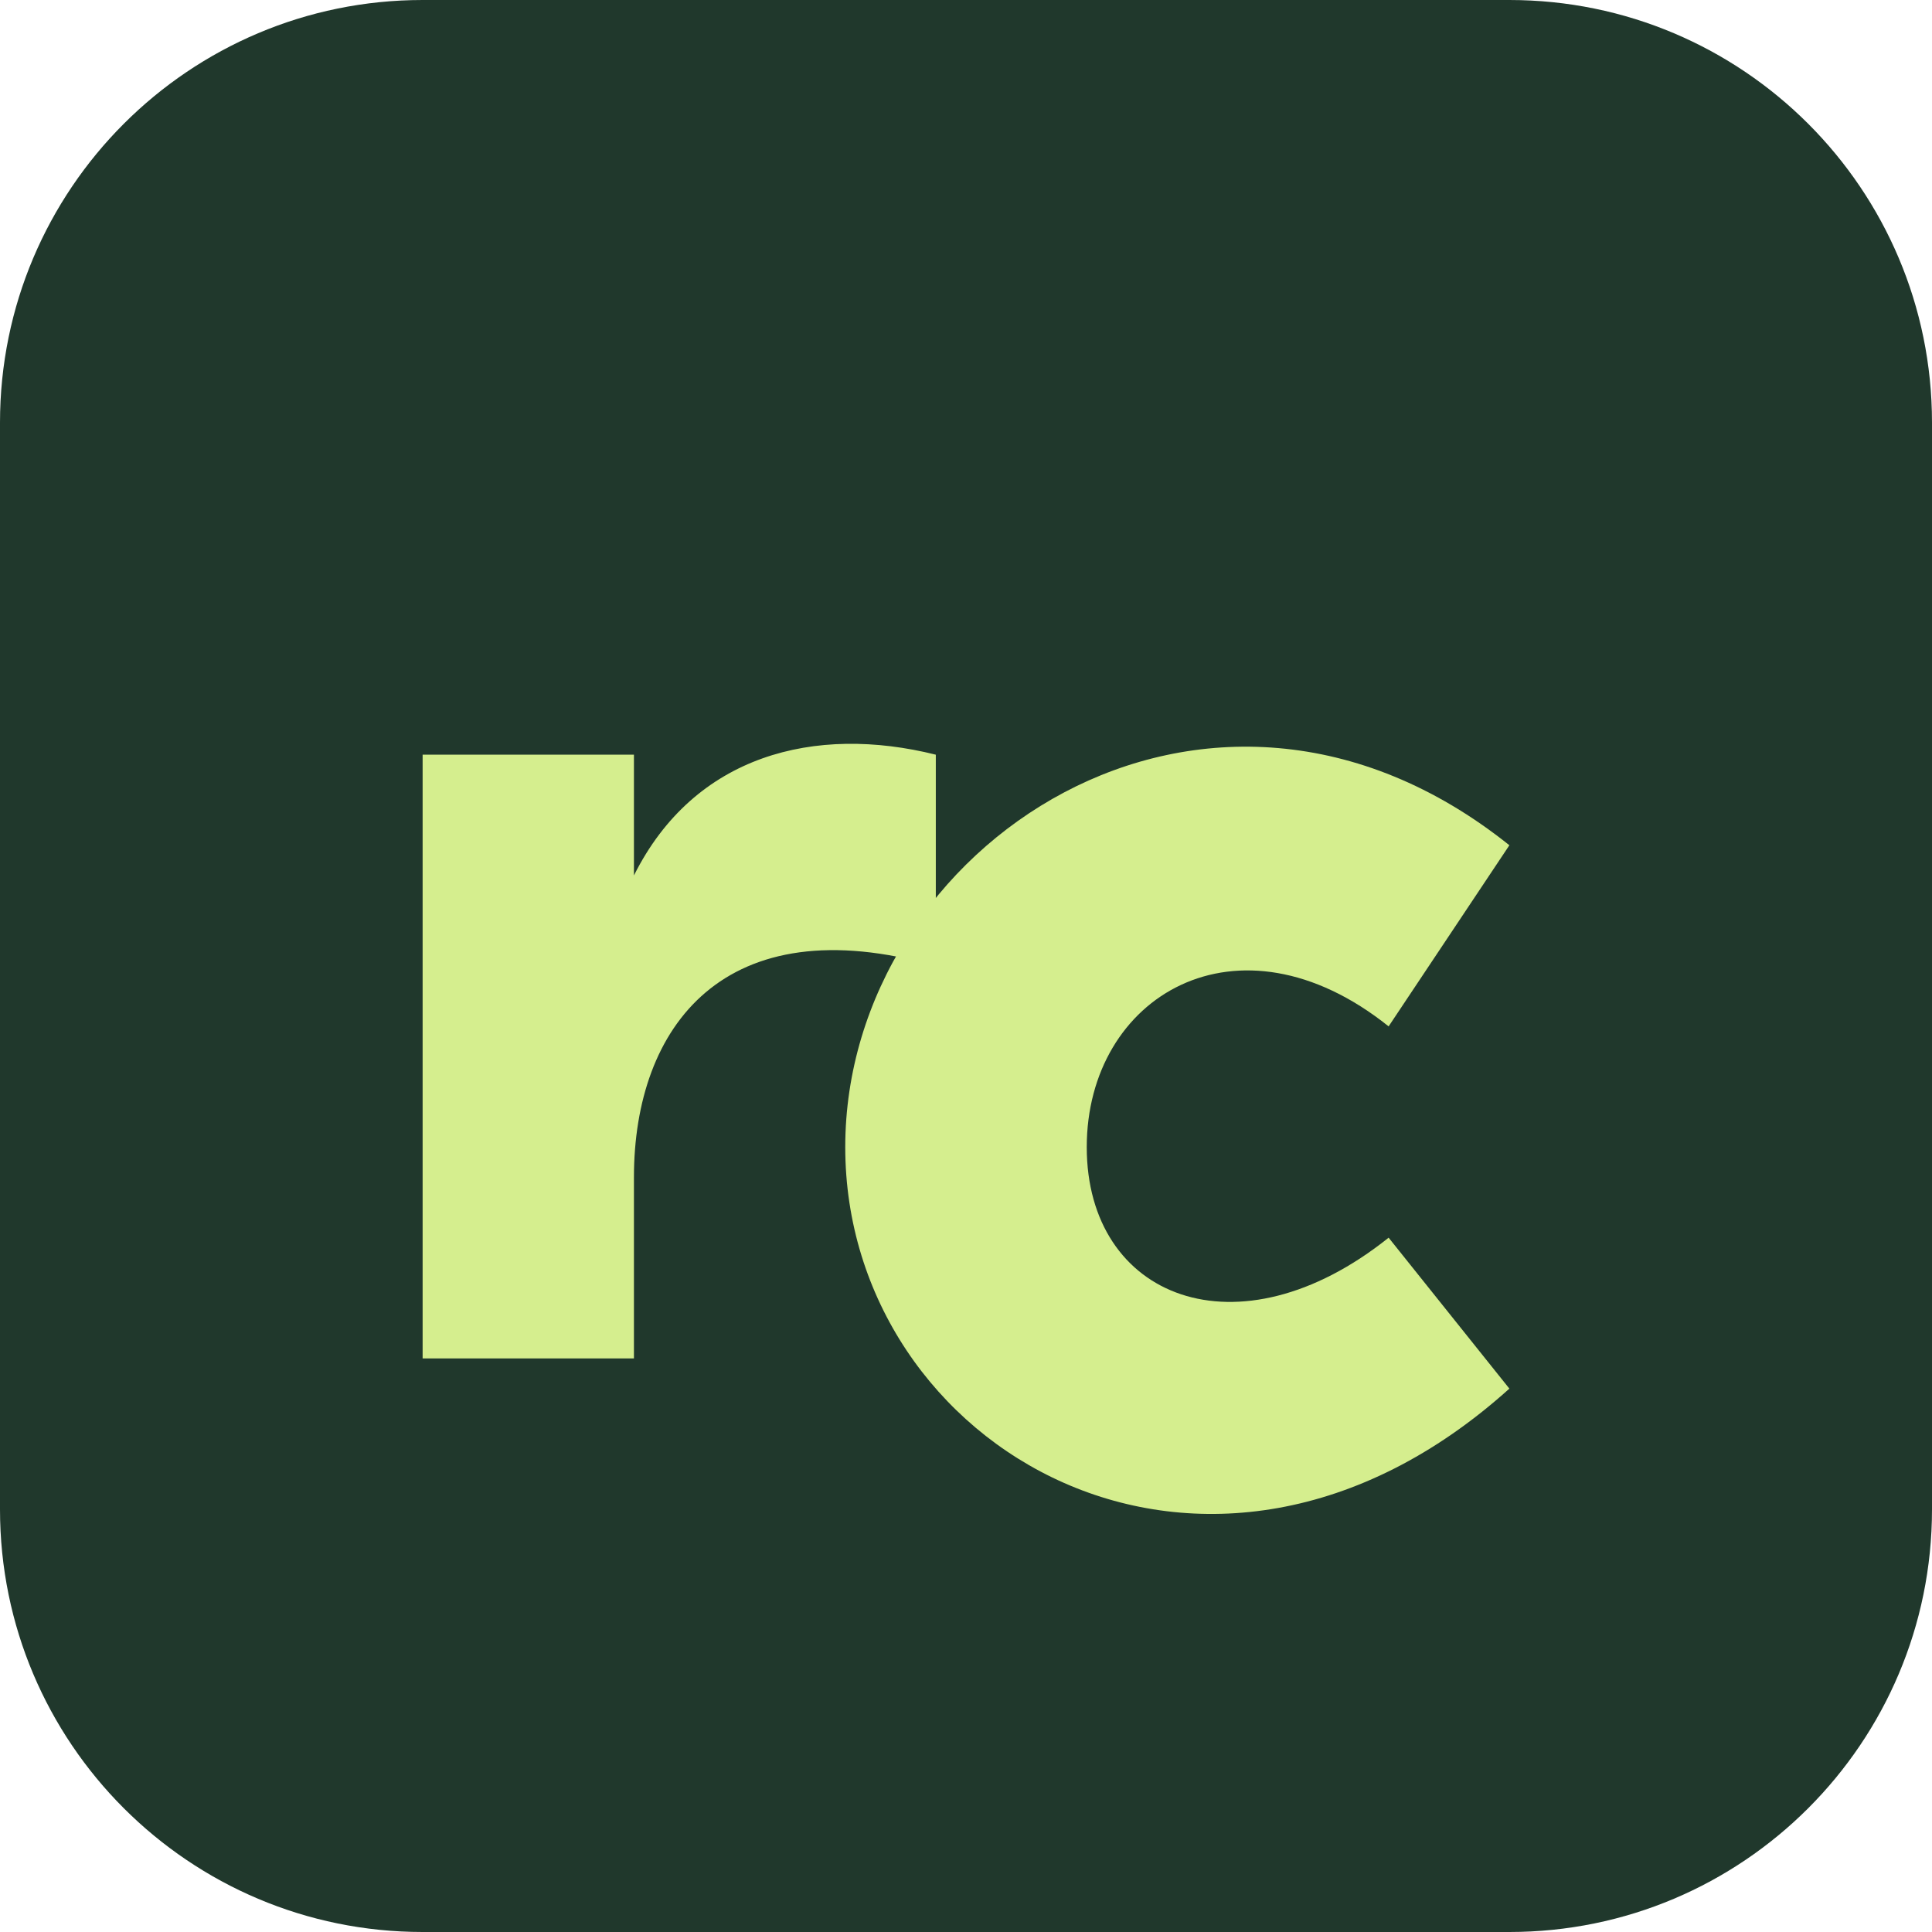
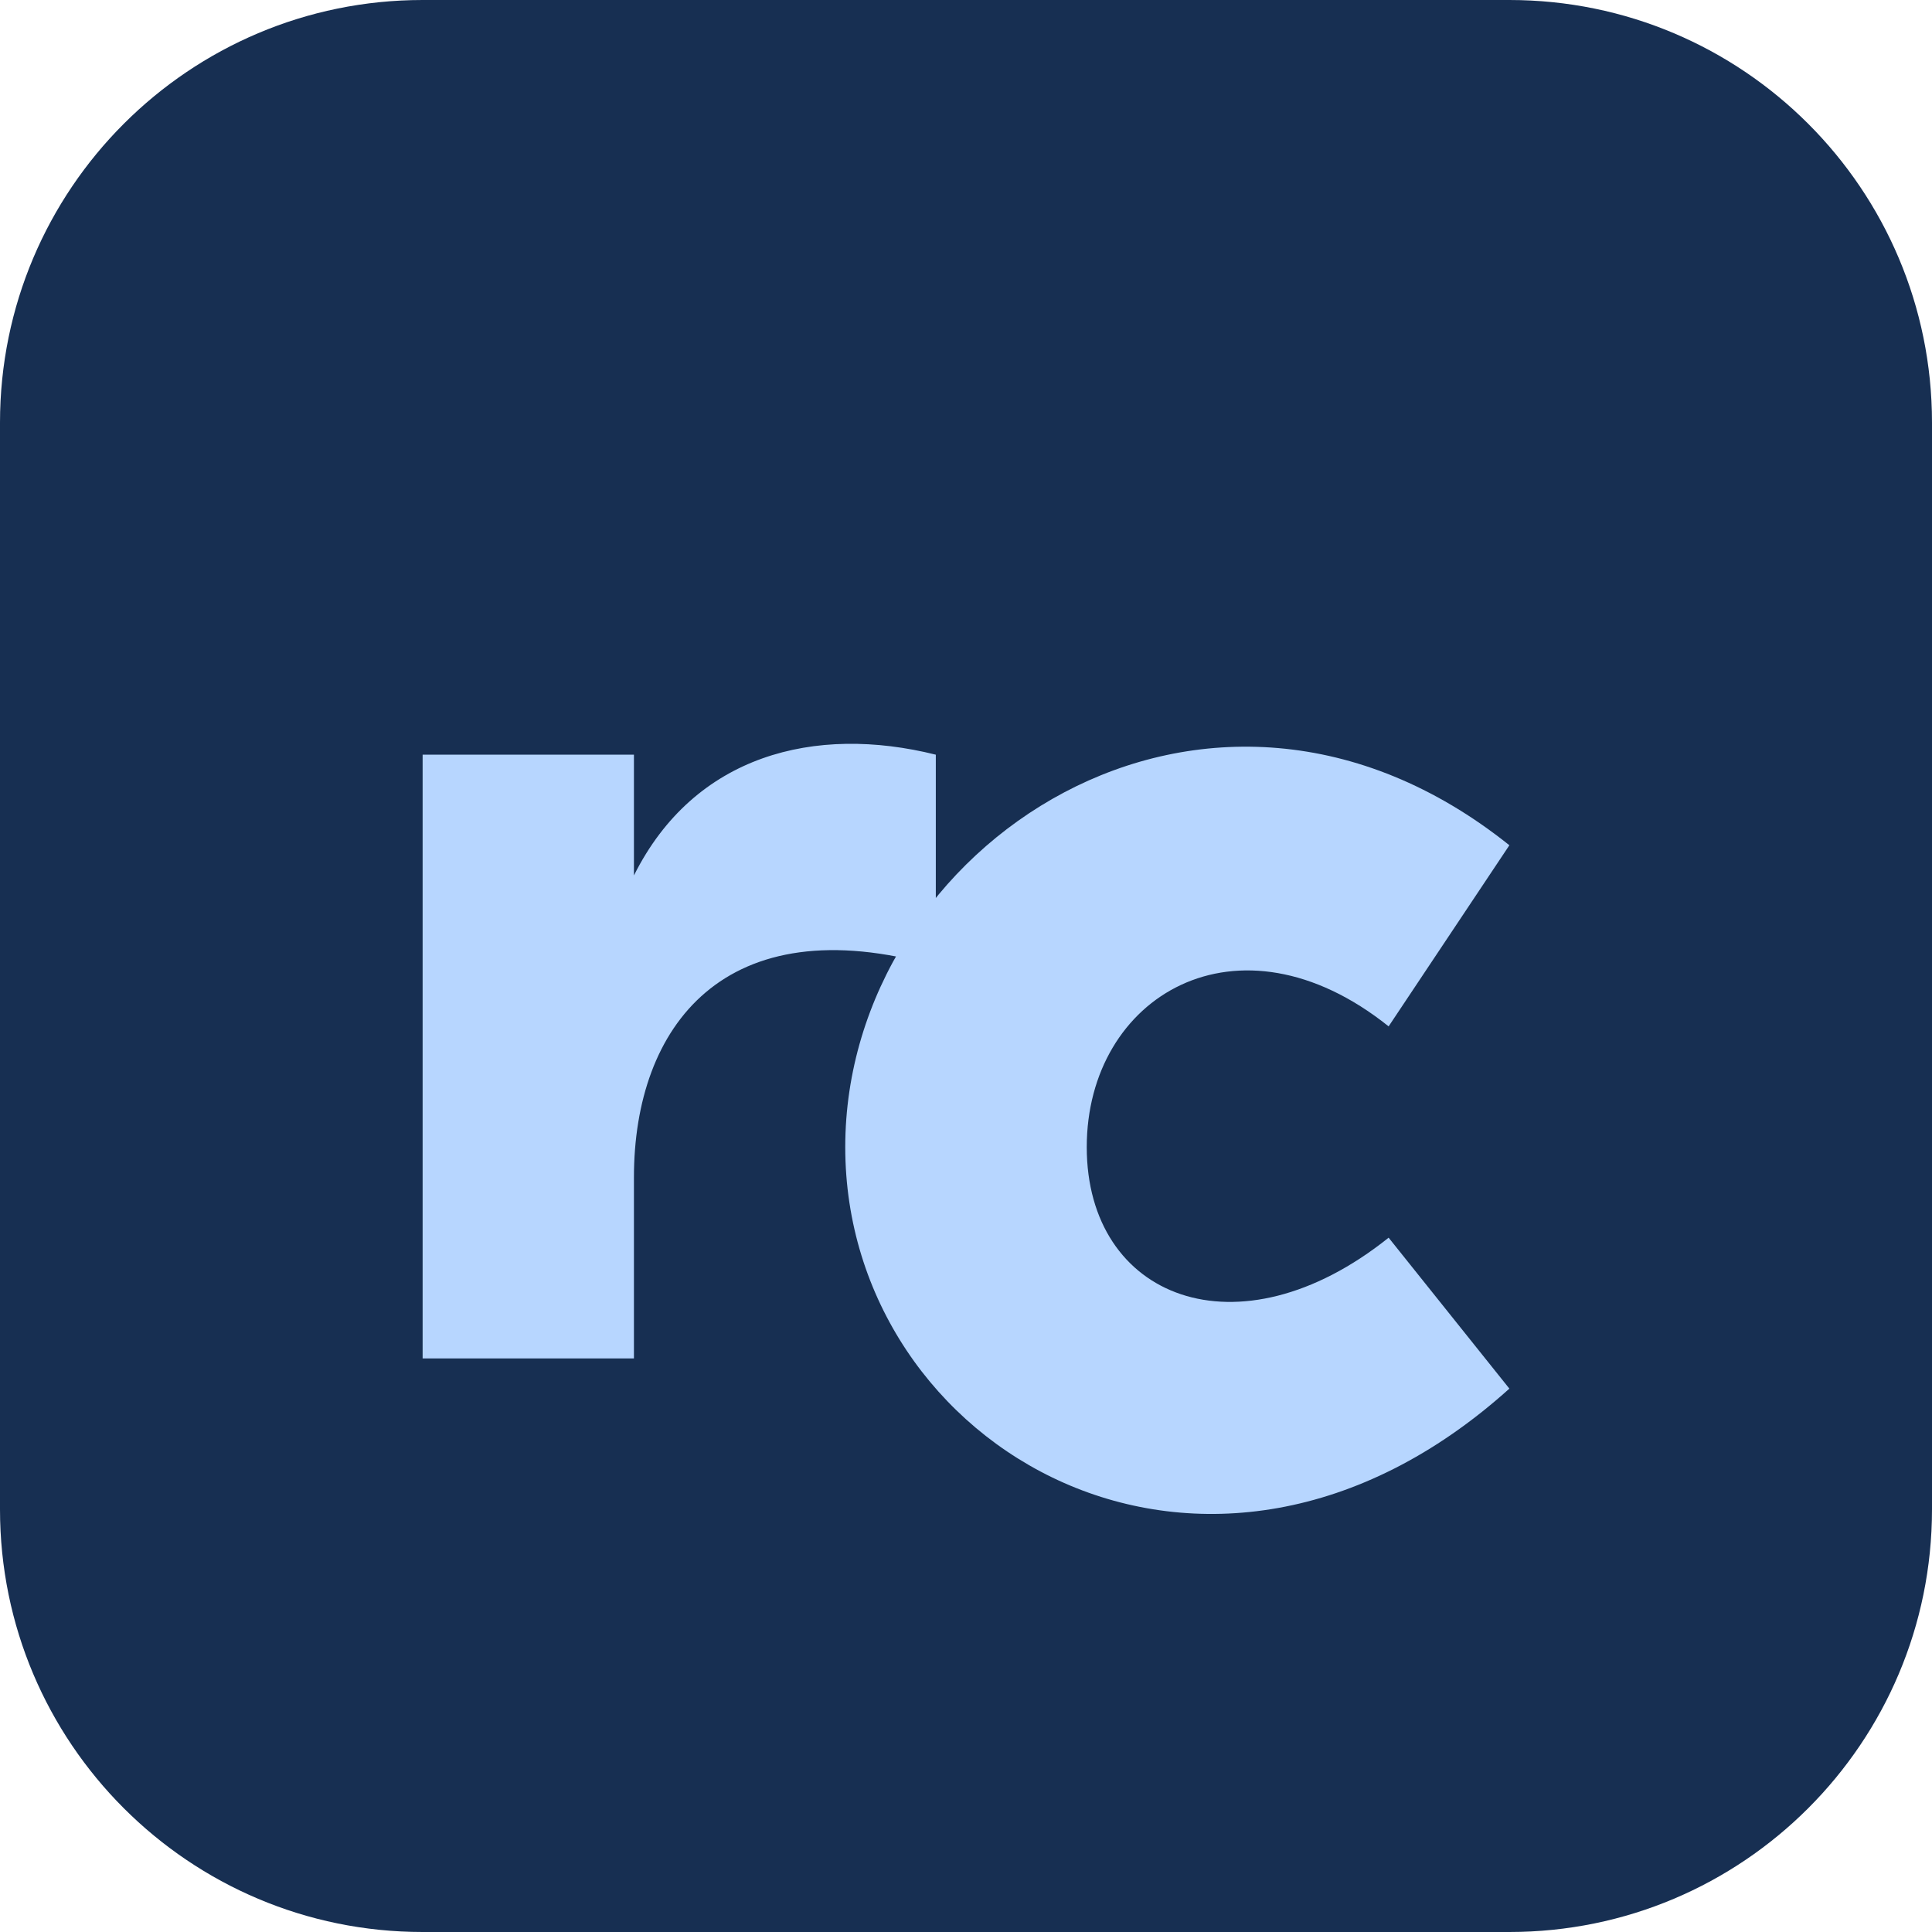
<svg xmlns="http://www.w3.org/2000/svg" viewBox="0 0 64 64">
-   <rect width="64" height="64" rx="14" fill="#20382c" />
-   <path d="M14 45V25h7v4c2-4 6-5 10-4v7c-7-2-10 2-10 7v6zm36-17-4 6c-5-4-10-1-10 4s5 7 10 3l4 5c-10 9-22 2-22-8s12-18 22-10z" fill="#d5ee8e" />
+   <rect width="64" height="64" rx="14" fill="#172f52" />
+   <path d="M14 45V25h7v4c2-4 6-5 10-4v7c-7-2-10 2-10 7v6zm36-17-4 6c-5-4-10-1-10 4s5 7 10 3l4 5c-10 9-22 2-22-8s12-18 22-10z" fill="#b7d6ff" />
</svg>
